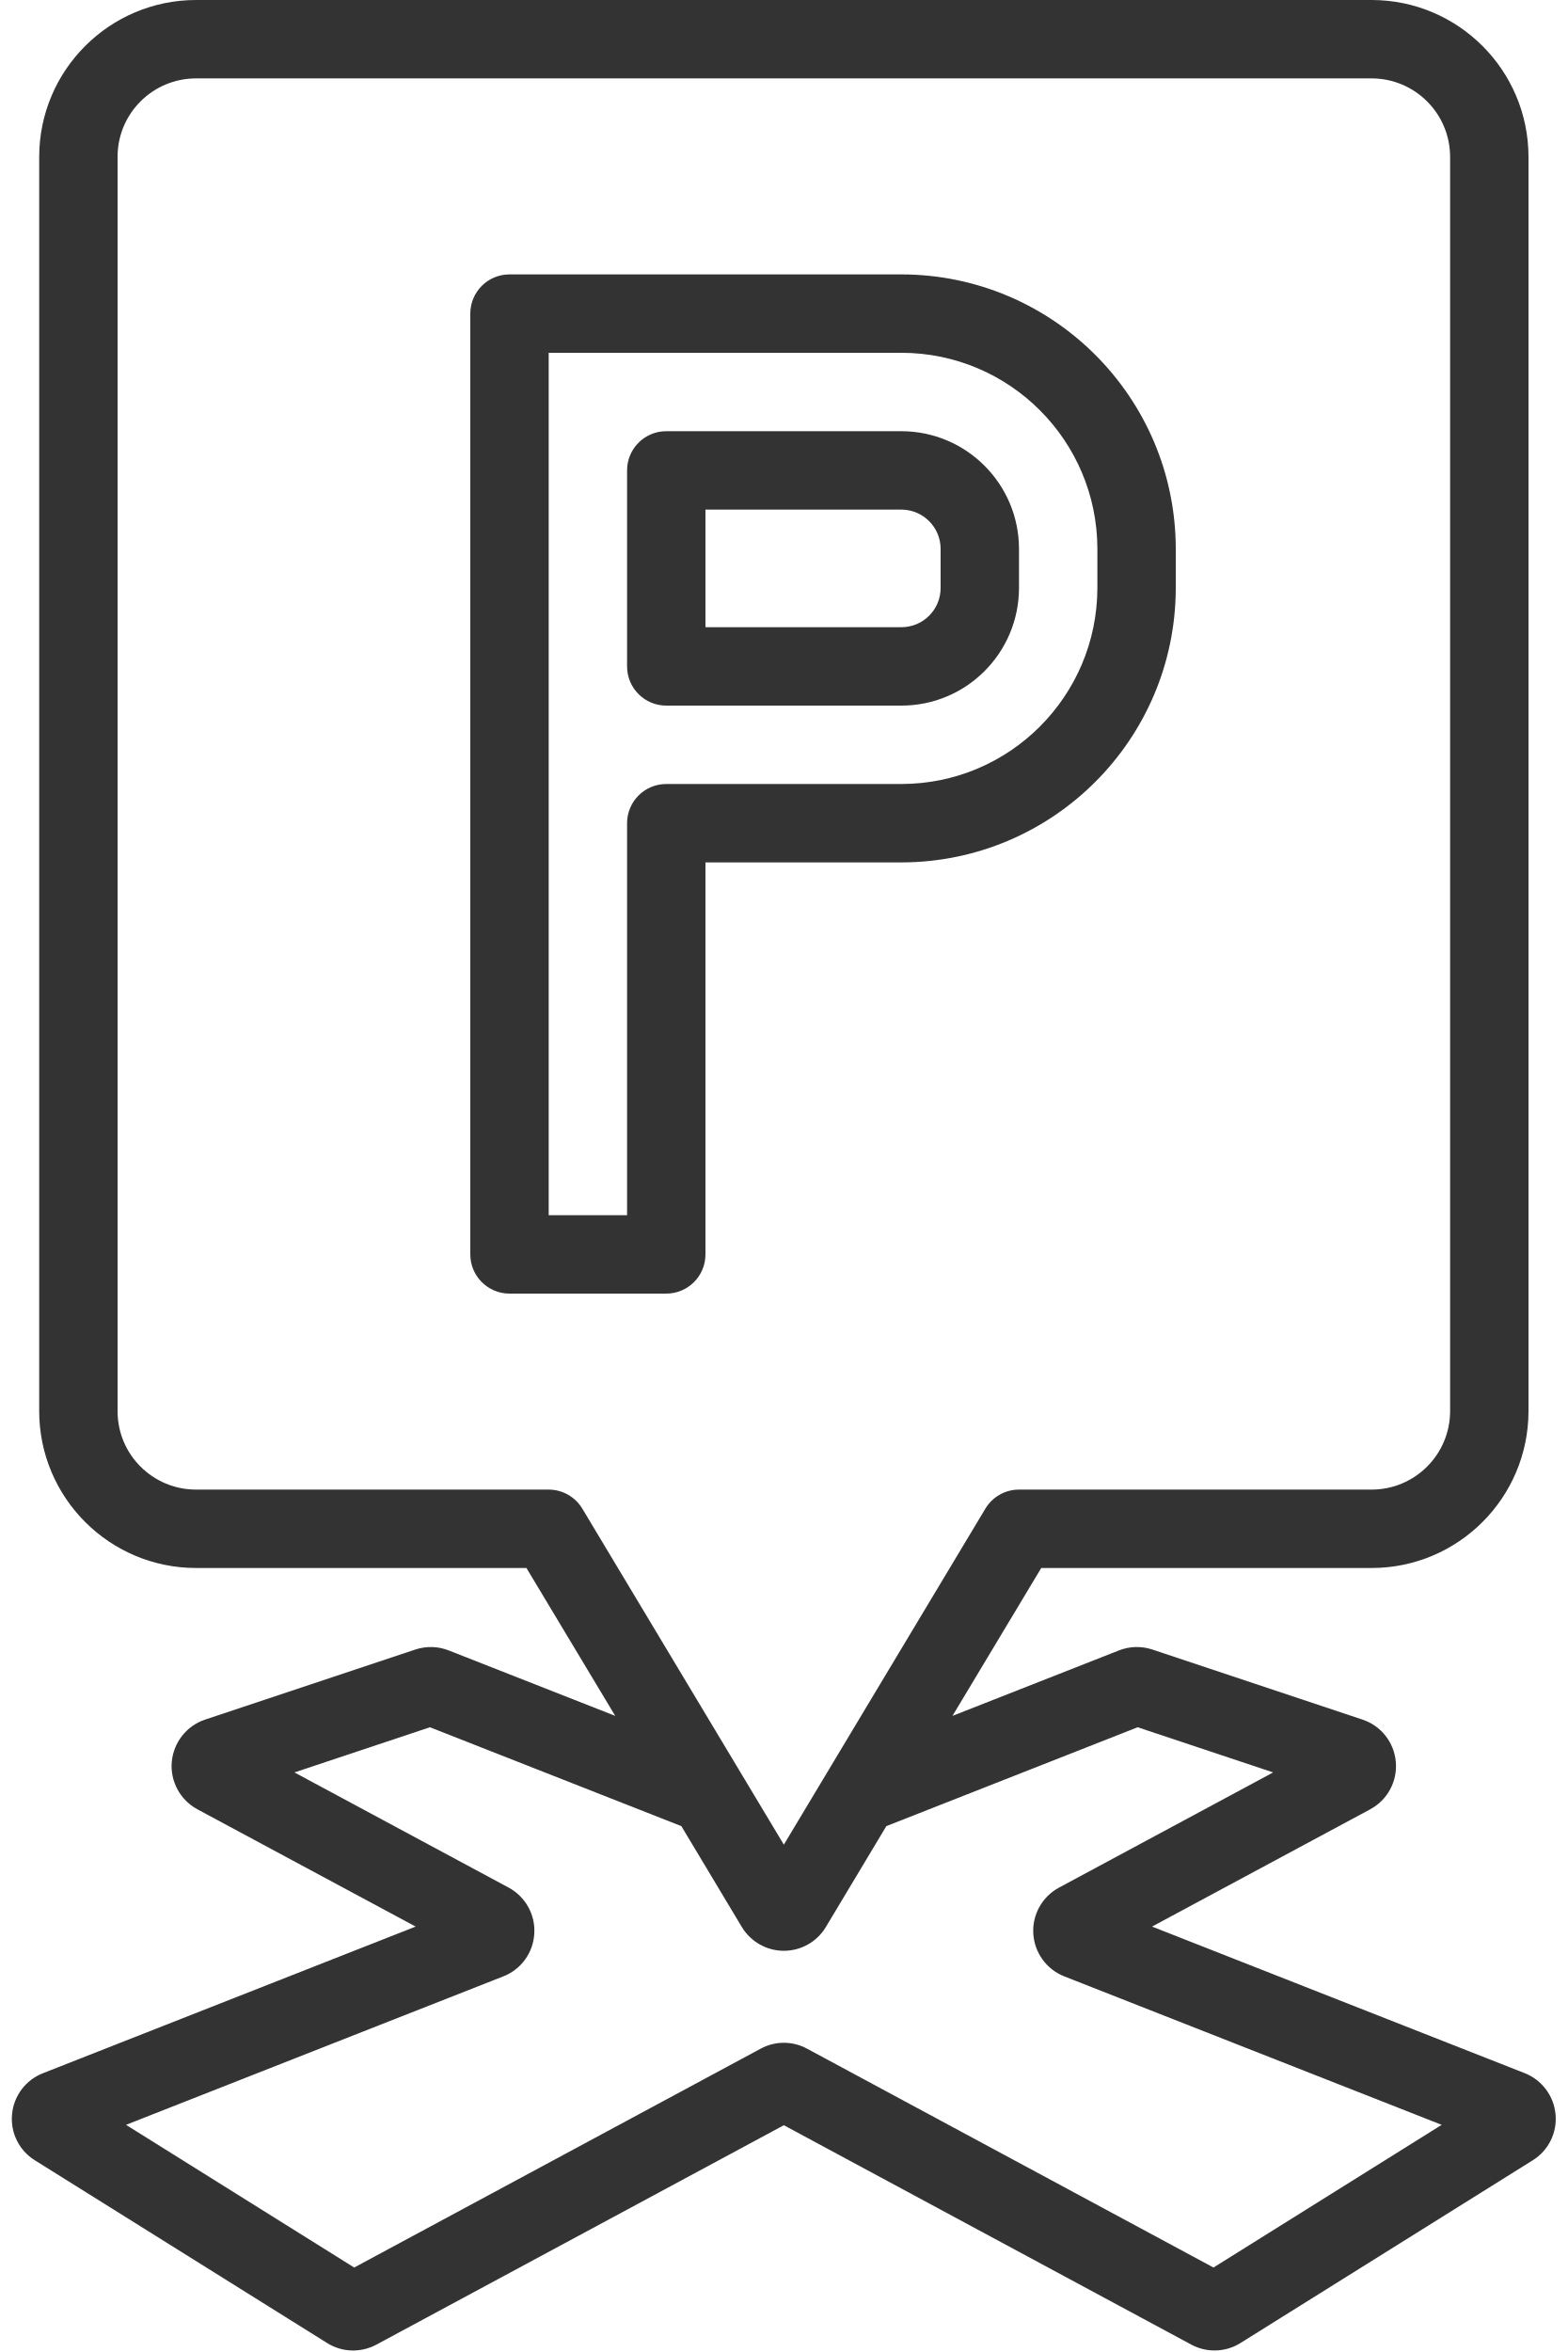
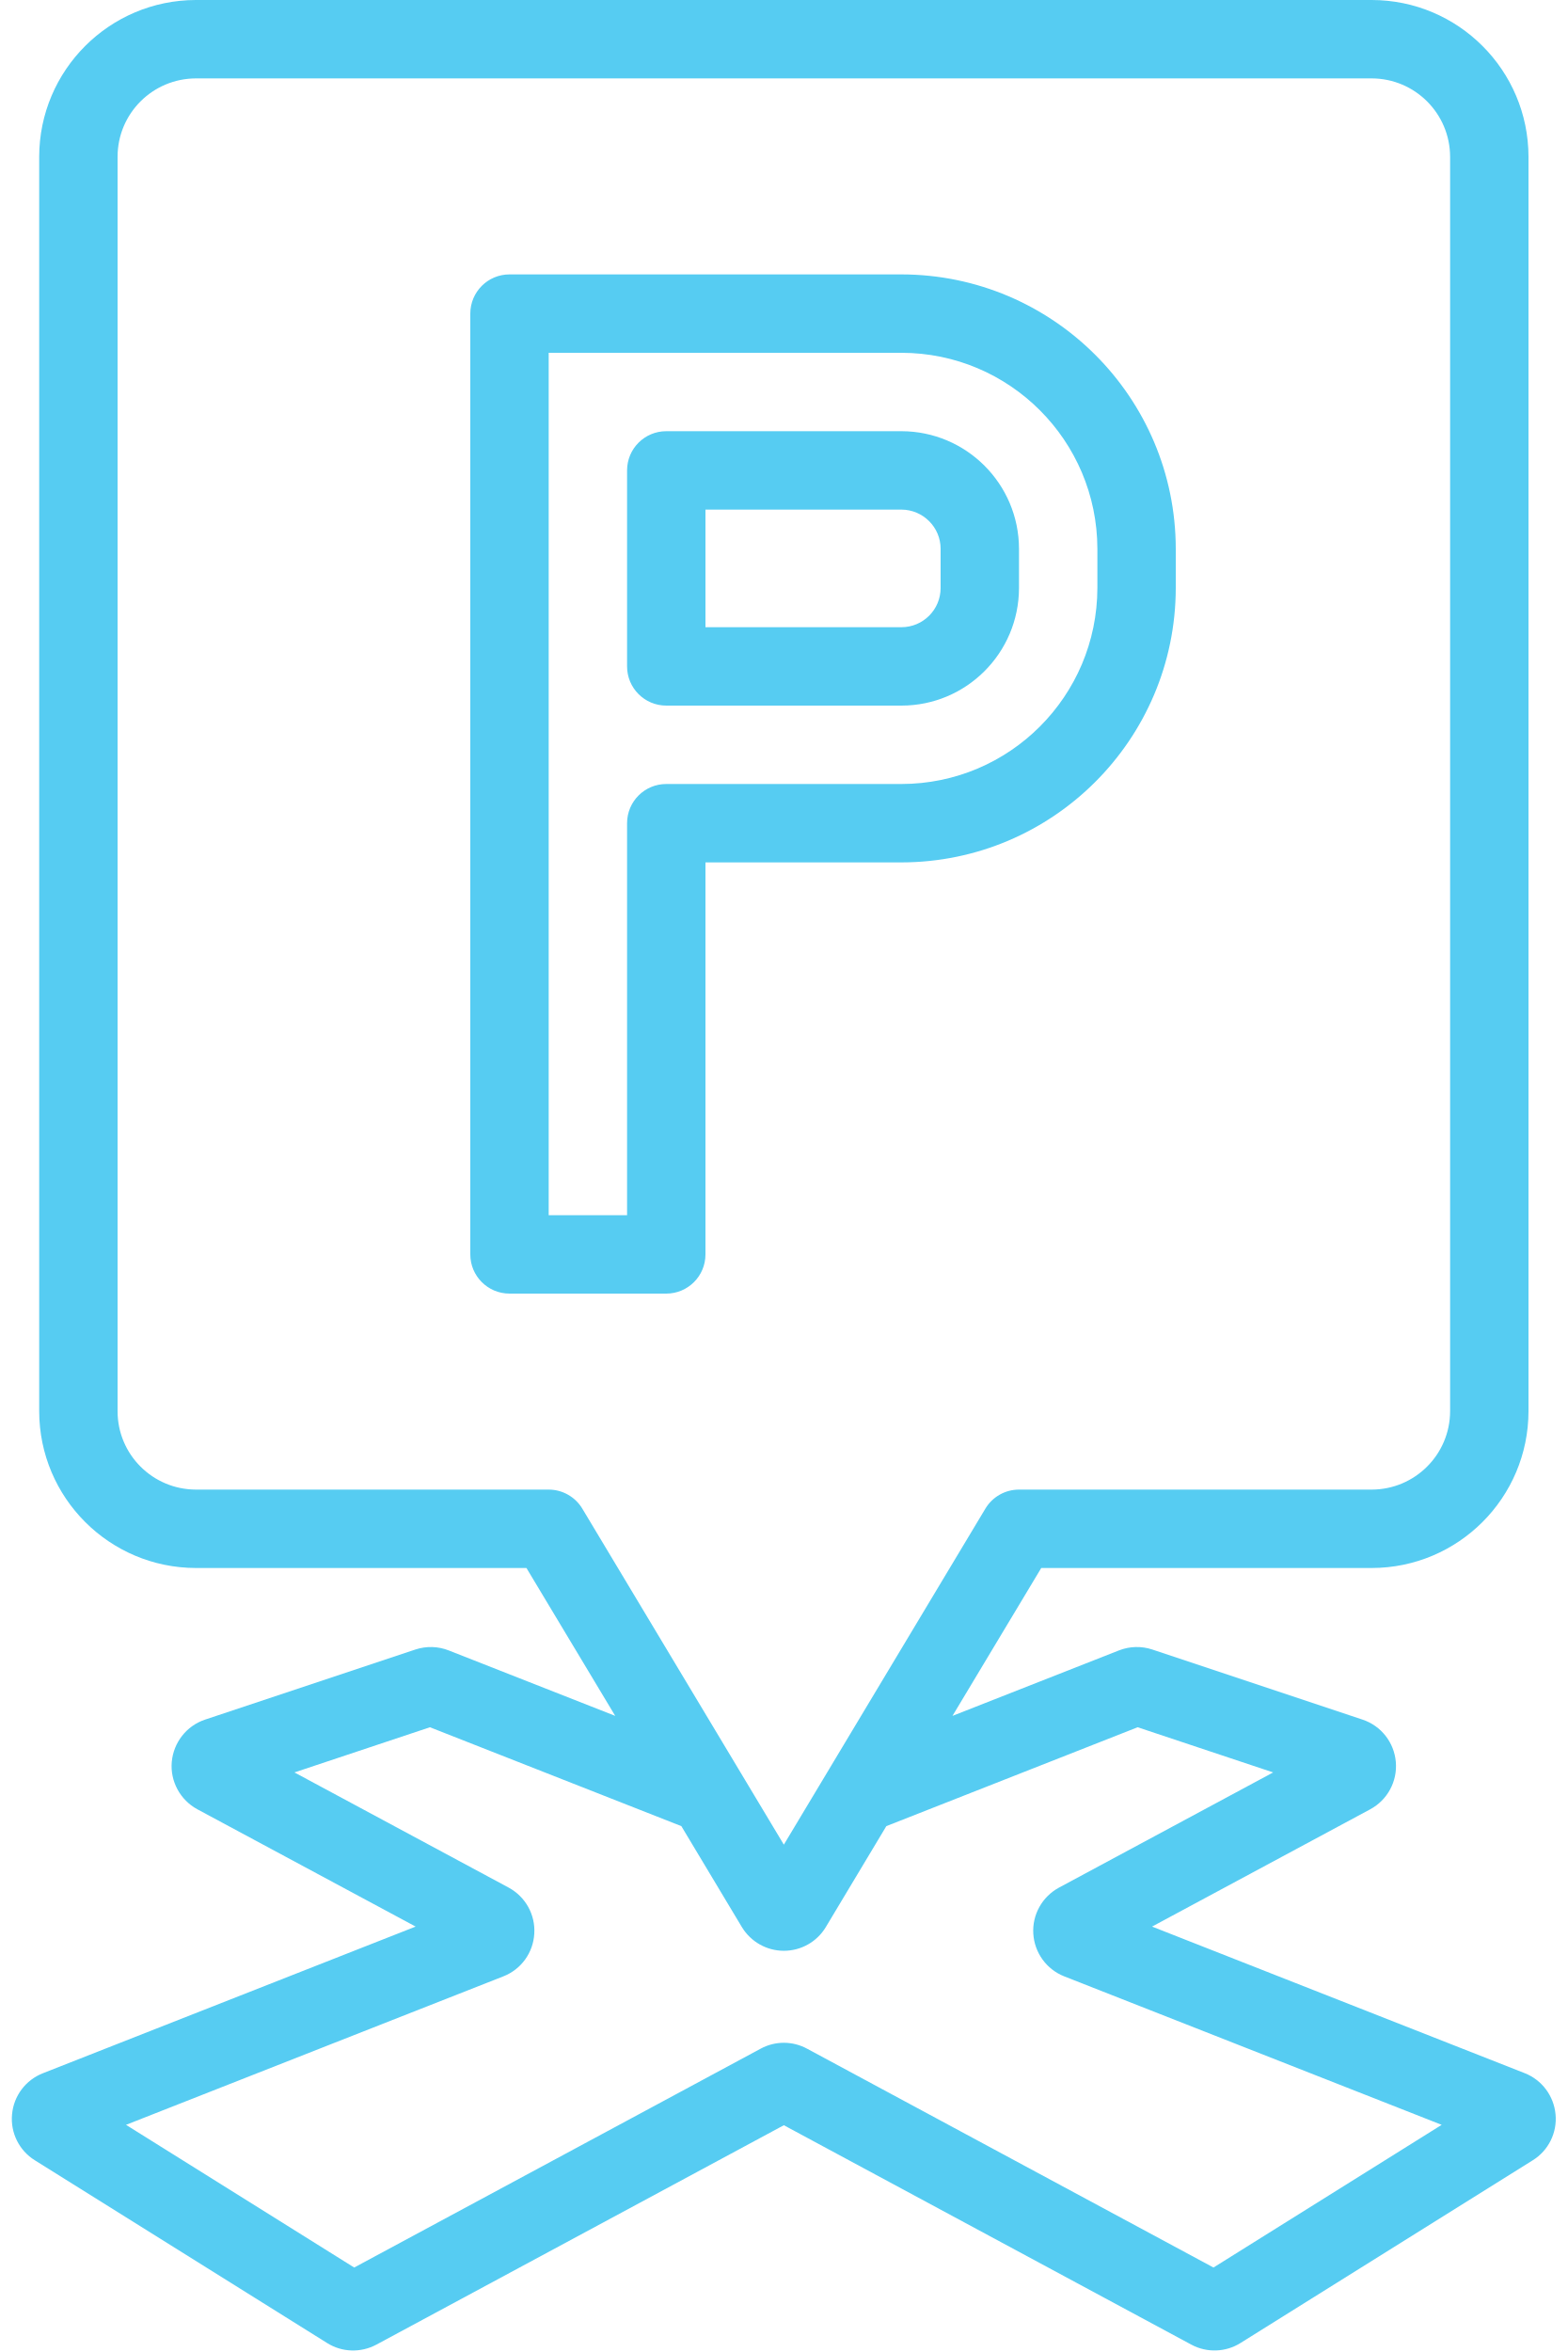
<svg xmlns="http://www.w3.org/2000/svg" width="16" height="24" viewBox="0 0 16 24" fill="none">
-   <path d="M0.123 21.575C0.105 21.763 0.196 21.945 0.356 22.044L3.338 23.908C3.49 24.004 3.682 24.01 3.841 23.925L8 21.686L12.161 23.926C12.319 24.01 12.51 24.003 12.661 23.908L15.643 22.044C15.803 21.945 15.894 21.763 15.876 21.575C15.859 21.387 15.737 21.224 15.562 21.155L11.758 19.659L13.985 18.462C14.161 18.367 14.263 18.177 14.246 17.979C14.229 17.78 14.096 17.61 13.906 17.547L11.761 16.832C11.65 16.795 11.529 16.798 11.42 16.841L9.721 17.509L10.627 16H14C14.883 15.999 15.599 15.283 15.6 14.4V1.6C15.599 0.717 14.883 0.001 14 0H2C1.117 0.001 0.401 0.717 0.4 1.6V14.4C0.401 15.283 1.117 15.999 2 16H5.373L6.279 17.509L4.582 16.842C4.472 16.798 4.351 16.795 4.239 16.832L2.093 17.547C1.904 17.61 1.771 17.78 1.753 17.979C1.736 18.177 1.839 18.367 2.014 18.462L4.242 19.659L0.439 21.155C0.262 21.224 0.14 21.386 0.123 21.575V21.575ZM5.6 15.2H2C1.558 15.199 1.2 14.842 1.2 14.4V1.6C1.2 1.158 1.558 0.801 2 0.8H14C14.441 0.801 14.799 1.158 14.8 1.6V14.4C14.799 14.842 14.441 15.199 14 15.2H10.4C10.259 15.2 10.129 15.274 10.057 15.394L8 18.823L5.943 15.394C5.871 15.274 5.74 15.2 5.6 15.2ZM5.137 20.167C5.319 20.096 5.442 19.926 5.453 19.731C5.465 19.537 5.363 19.354 5.191 19.261L3.005 18.086L4.388 17.625L6.954 18.634L7.571 19.663C7.662 19.814 7.825 19.906 8 19.906C8.176 19.906 8.339 19.814 8.429 19.663L9.046 18.634L11.611 17.625L12.994 18.086L10.807 19.262C10.636 19.355 10.534 19.538 10.546 19.732C10.558 19.926 10.681 20.096 10.862 20.167L14.714 21.682L12.385 23.138L8.239 20.906C8.091 20.825 7.912 20.824 7.763 20.905L3.615 23.138L1.286 21.682L5.137 20.167Z" fill="#333333" />
-   <path d="M9.2 8.8C10.745 8.798 11.998 7.545 12 6V5.6C11.998 4.054 10.745 2.802 9.2 2.8H5.2C4.979 2.8 4.8 2.979 4.8 3.2V12.8C4.8 13.021 4.979 13.2 5.2 13.2H6.8C7.021 13.2 7.2 13.021 7.2 12.8V8.8H9.2ZM6.4 12.4H5.6V3.6H9.2C10.304 3.601 11.198 4.496 11.2 5.6V6C11.198 7.104 10.304 7.999 9.2 8H6.8C6.579 8 6.4 8.179 6.4 8.4V12.4Z" fill="#333333" />
-   <path d="M6.8 7.2H9.2C9.862 7.2 10.399 6.663 10.4 6V5.6C10.399 4.938 9.862 4.401 9.2 4.4H6.8C6.579 4.4 6.4 4.579 6.4 4.8V6.8C6.4 7.021 6.579 7.2 6.8 7.2ZM9.6 5.6V6C9.6 6.221 9.421 6.4 9.2 6.4H7.2V5.2H9.2C9.421 5.201 9.6 5.38 9.6 5.6Z" fill="#333333" />
+   <path d="M0.123 21.575C0.105 21.763 0.196 21.945 0.356 22.044L3.338 23.908C3.49 24.004 3.682 24.01 3.841 23.925L8 21.686L12.161 23.926C12.319 24.01 12.51 24.003 12.661 23.908L15.643 22.044C15.803 21.945 15.894 21.763 15.876 21.575C15.859 21.387 15.737 21.224 15.562 21.155L11.758 19.659L13.985 18.462C14.161 18.367 14.263 18.177 14.246 17.979C14.229 17.78 14.096 17.61 13.906 17.547L11.761 16.832C11.65 16.795 11.529 16.798 11.42 16.841L9.721 17.509L10.627 16H14C14.883 15.999 15.599 15.283 15.6 14.4V1.6C15.599 0.717 14.883 0.001 14 0H2C1.117 0.001 0.401 0.717 0.4 1.6V14.4C0.401 15.283 1.117 15.999 2 16H5.373L6.279 17.509L4.582 16.842C4.472 16.798 4.351 16.795 4.239 16.832L2.093 17.547C1.904 17.61 1.771 17.78 1.753 17.979C1.736 18.177 1.839 18.367 2.014 18.462L4.242 19.659L0.439 21.155C0.262 21.224 0.14 21.386 0.123 21.575V21.575ZM5.6 15.2H2C1.558 15.199 1.2 14.842 1.2 14.4V1.6C1.2 1.158 1.558 0.801 2 0.8H14C14.441 0.801 14.799 1.158 14.8 1.6V14.4C14.799 14.842 14.441 15.199 14 15.2H10.4C10.259 15.2 10.129 15.274 10.057 15.394L8 18.823L5.943 15.394C5.871 15.274 5.74 15.2 5.6 15.2ZM5.137 20.167C5.319 20.096 5.442 19.926 5.453 19.731C5.465 19.537 5.363 19.354 5.191 19.261L3.005 18.086L4.388 17.625L6.954 18.634L7.571 19.663C7.662 19.814 7.825 19.906 8 19.906C8.176 19.906 8.339 19.814 8.429 19.663L9.046 18.634L11.611 17.625L12.994 18.086L10.807 19.262C10.636 19.355 10.534 19.538 10.546 19.732C10.558 19.926 10.681 20.096 10.862 20.167L14.714 21.682L12.385 23.138L8.239 20.906C8.091 20.825 7.912 20.824 7.763 20.905L3.615 23.138L1.286 21.682L5.137 20.167Z" fill="#56CCF2" />
+   <path d="M9.2 8.8C10.745 8.798 11.998 7.545 12 6V5.6C11.998 4.054 10.745 2.802 9.2 2.8H5.2C4.979 2.8 4.8 2.979 4.8 3.2V12.8C4.8 13.021 4.979 13.2 5.2 13.2H6.8C7.021 13.2 7.2 13.021 7.2 12.8V8.8H9.2ZM6.4 12.4H5.6V3.6H9.2C10.304 3.601 11.198 4.496 11.2 5.6V6C11.198 7.104 10.304 7.999 9.2 8H6.8C6.579 8 6.4 8.179 6.4 8.4V12.4Z" fill="#56CCF2" />
+   <path d="M6.8 7.2H9.2C9.862 7.2 10.399 6.663 10.4 6V5.6C10.399 4.938 9.862 4.401 9.2 4.4H6.8C6.579 4.4 6.4 4.579 6.4 4.8V6.8C6.4 7.021 6.579 7.2 6.8 7.2ZM9.6 5.6V6C9.6 6.221 9.421 6.4 9.2 6.4H7.2V5.2H9.2C9.421 5.201 9.6 5.38 9.6 5.6Z" fill="#56CCF2" />
</svg>
